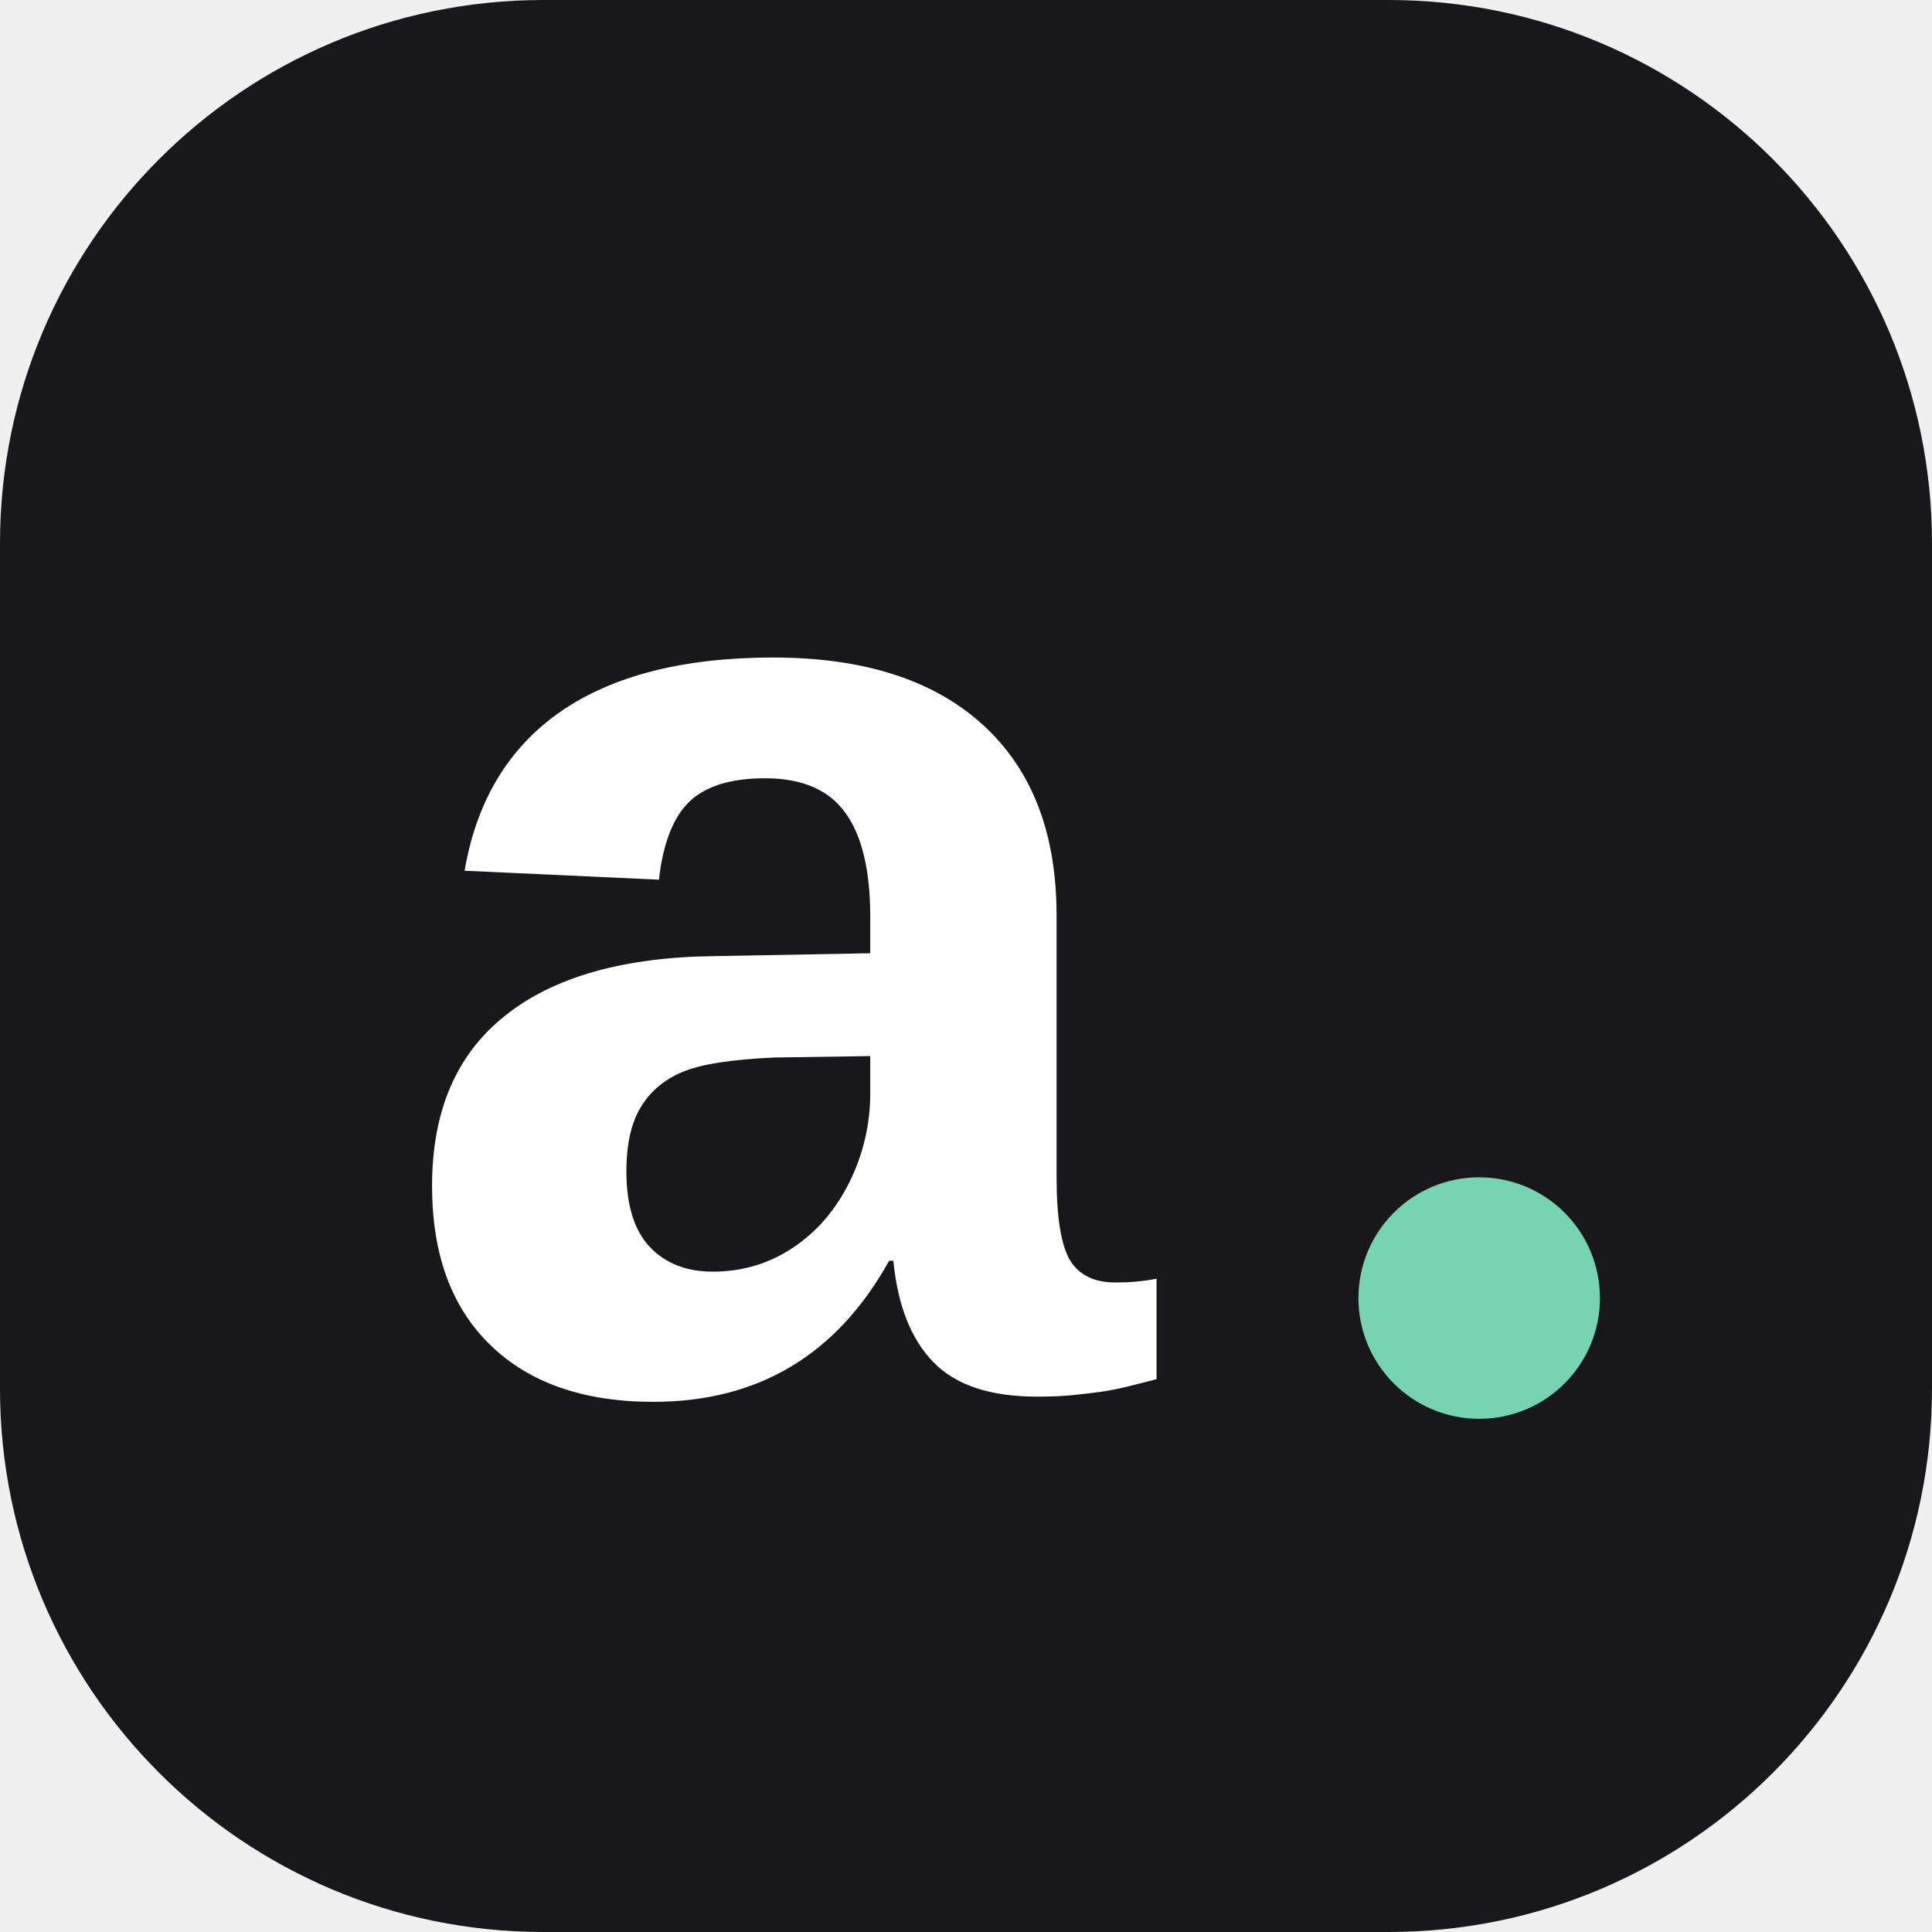
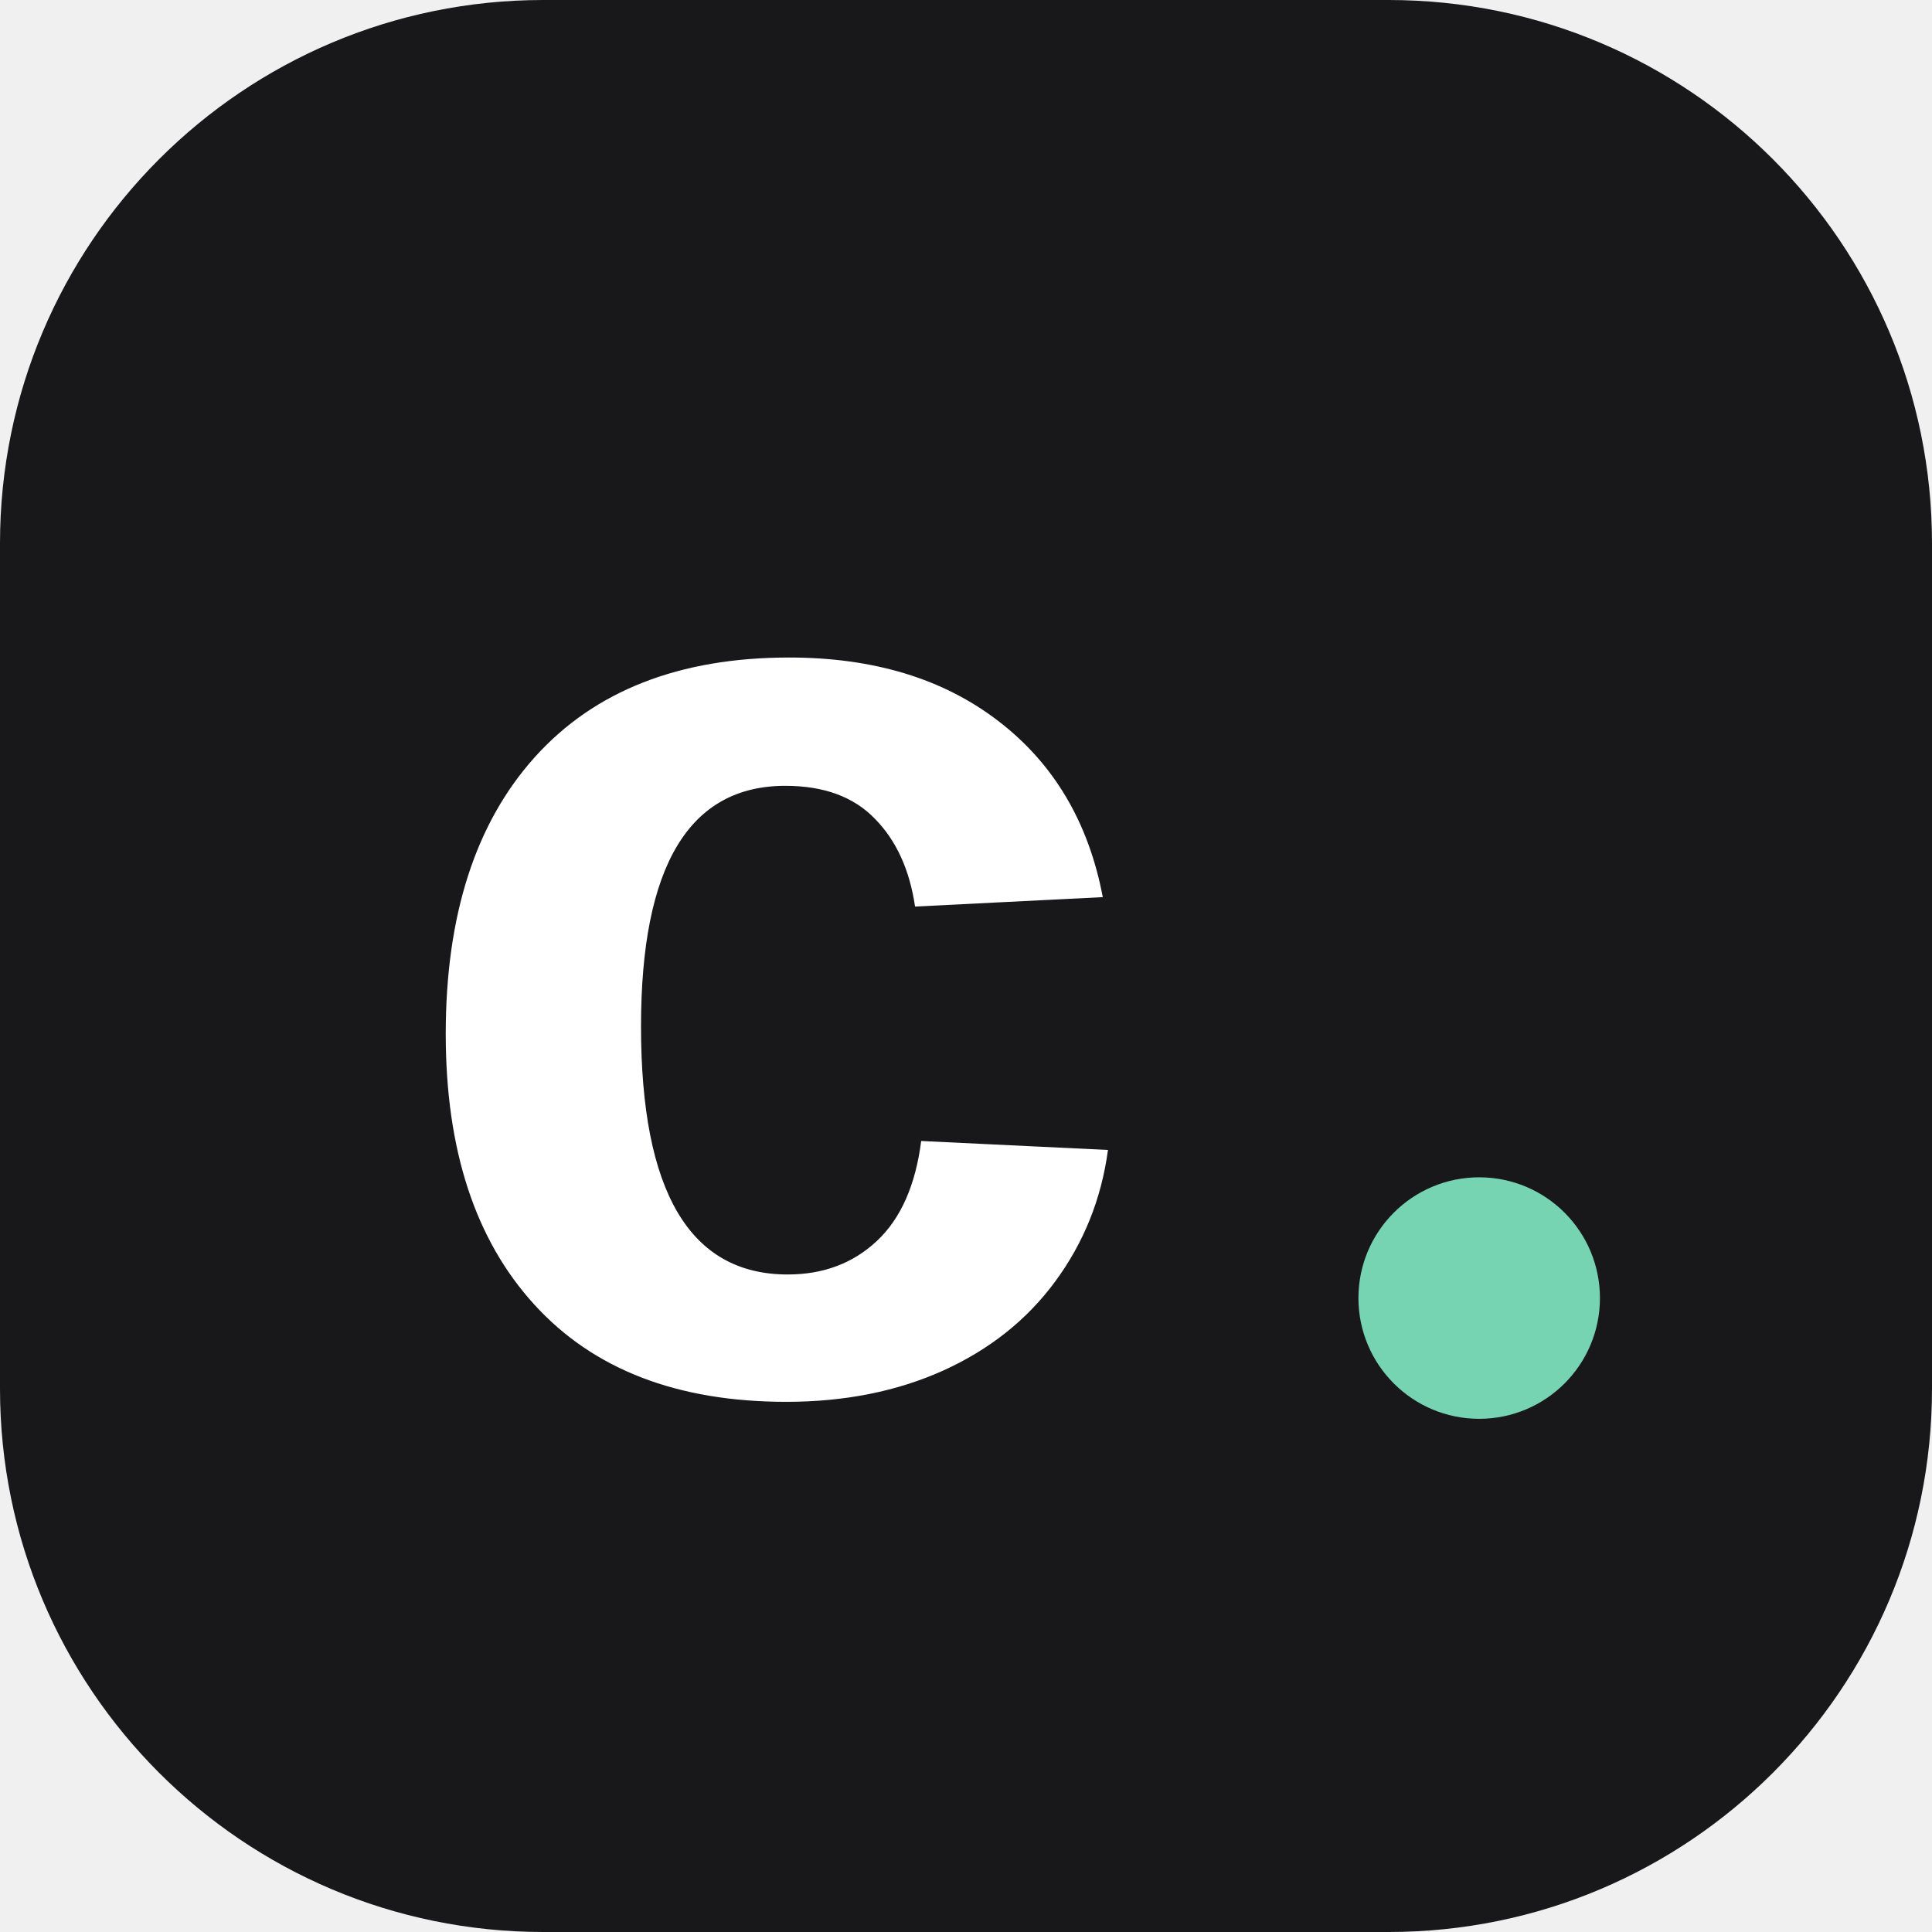
<svg xmlns="http://www.w3.org/2000/svg" viewBox="0 0 64 64">
  <rect width="64" height="64" rx="18" fill="#18181b" />
-   <text x="13" y="46" fill="white" font-family="Arial,sans-serif" font-weight="600" font-size="45">a</text>
+   <text x="13" y="46" fill="white" font-family="Arial,sans-serif" font-weight="600" font-size="45">c</text>
  <circle cx="49" cy="43" r="4" fill="#77d4b3" />
</svg>
